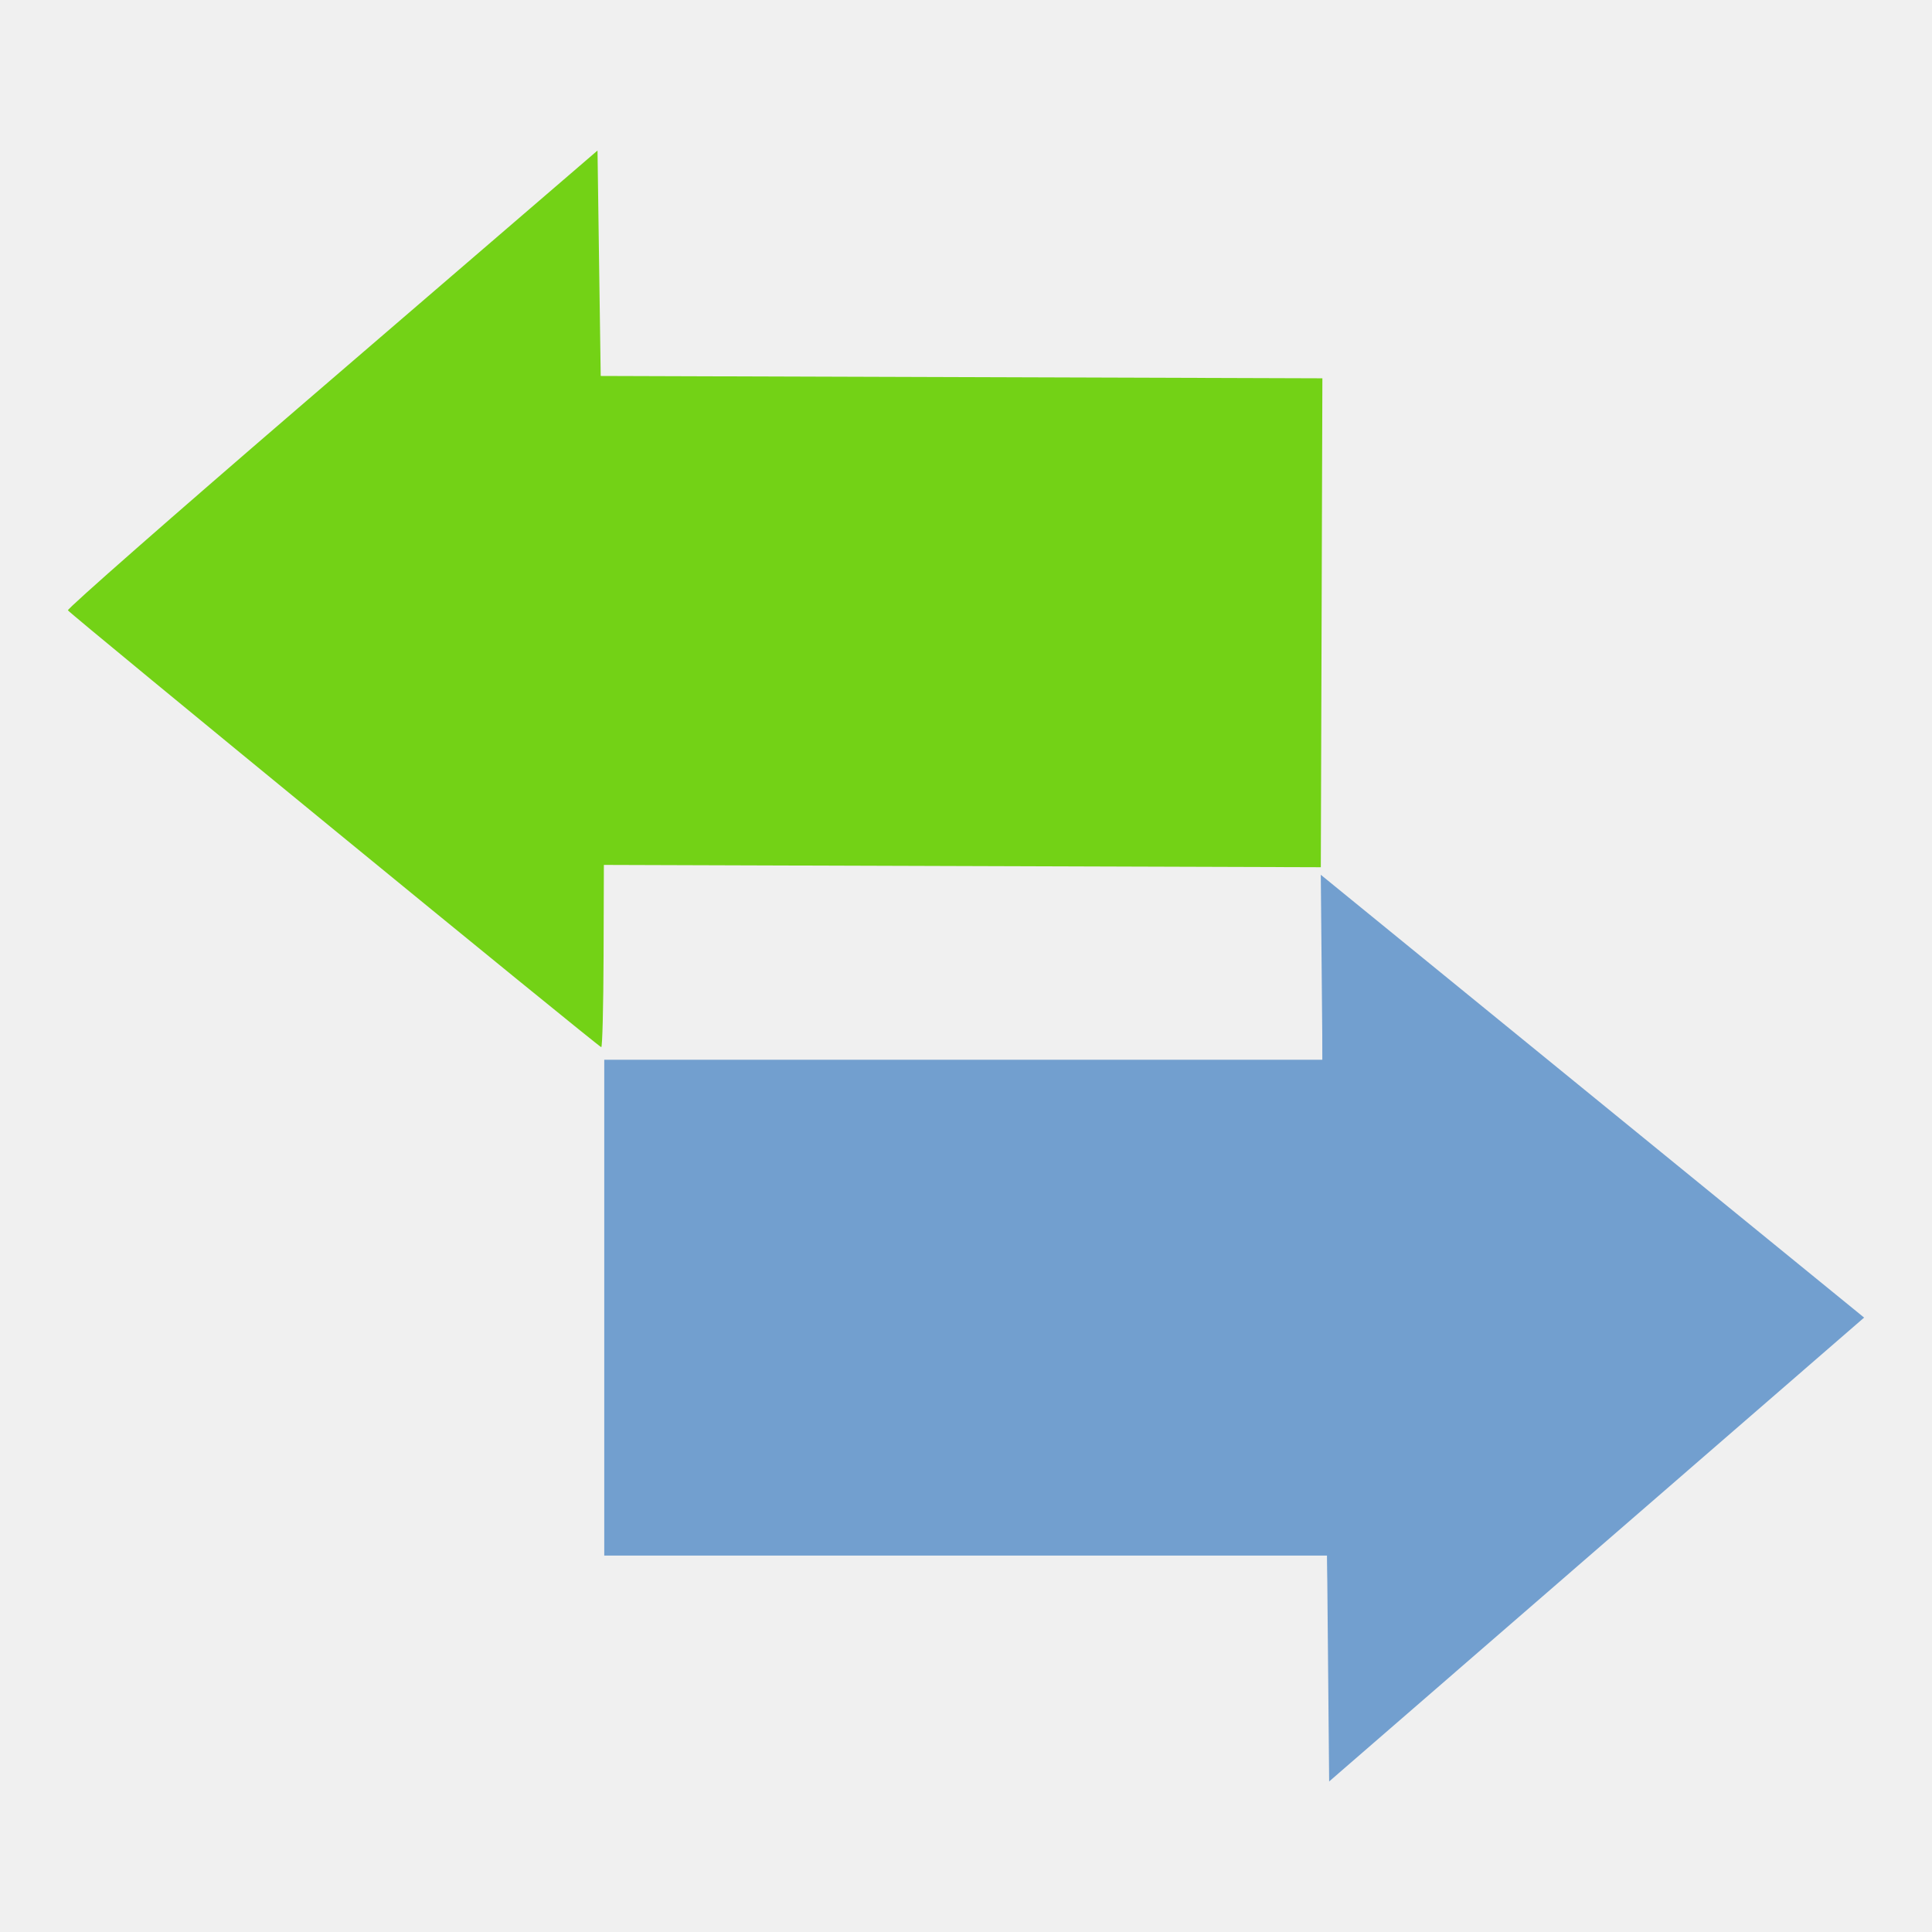
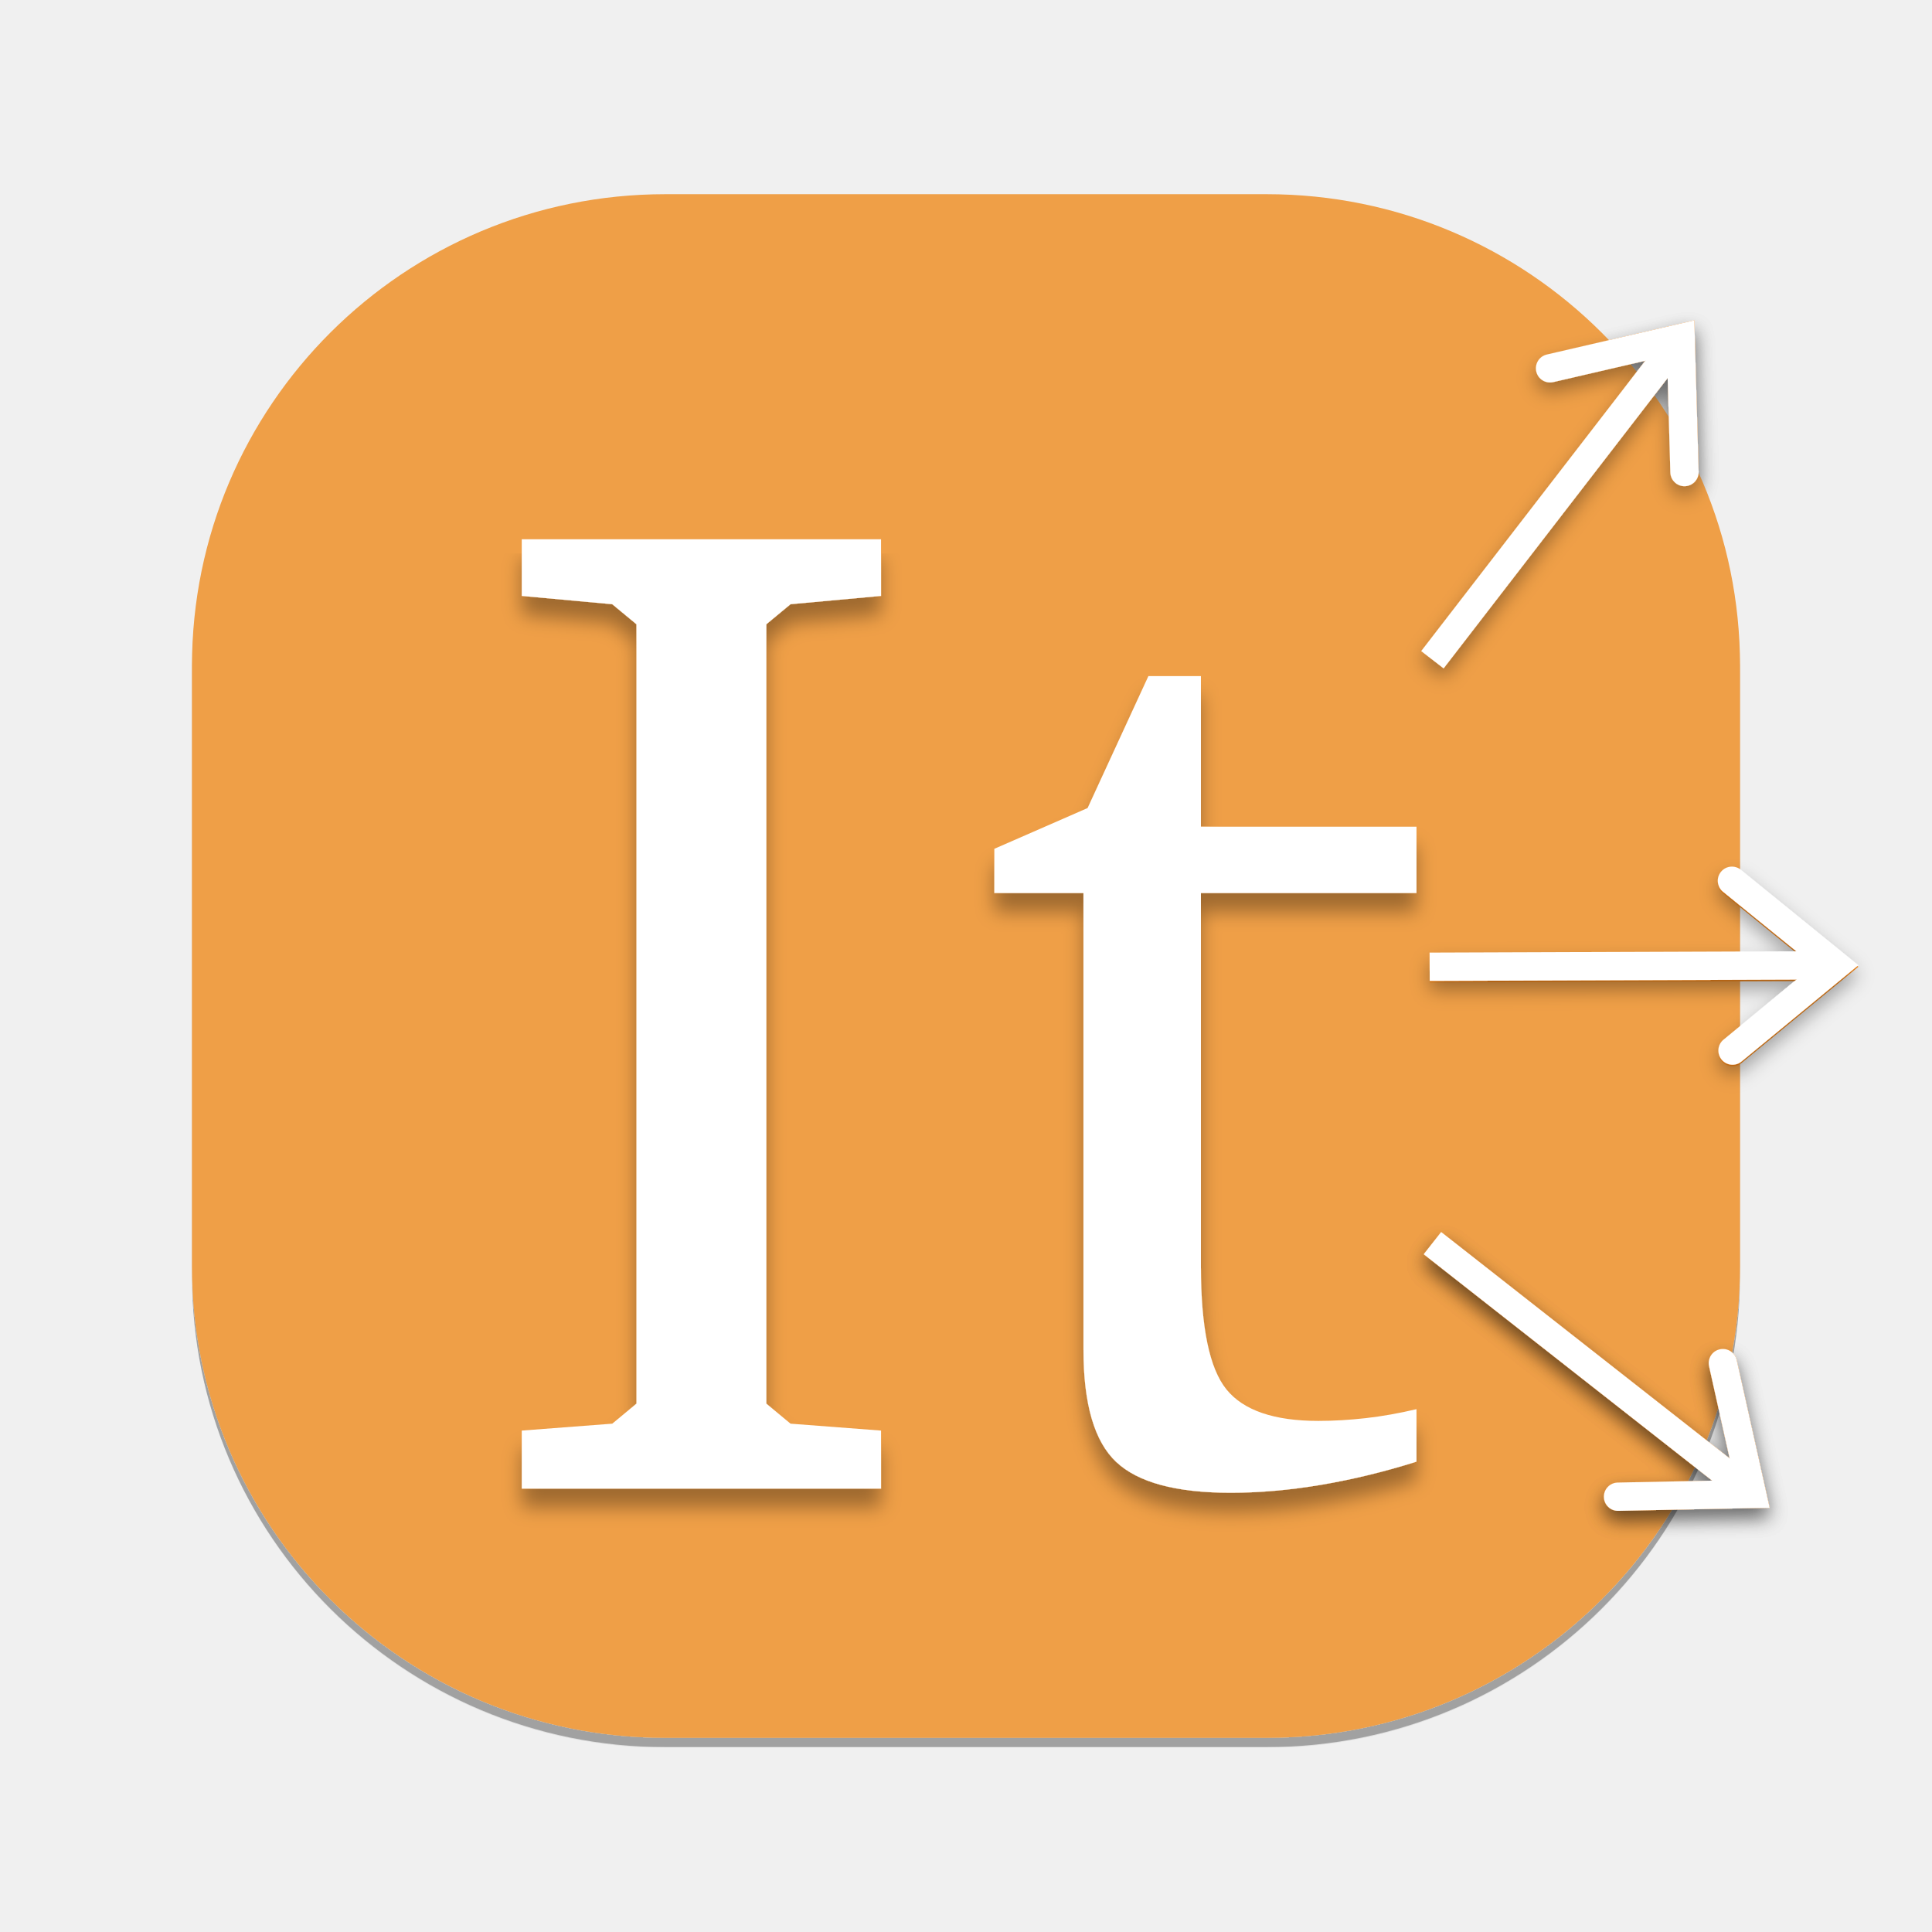
- <svg xmlns="http://www.w3.org/2000/svg" width="512" height="512" viewBox="0 0 135.467 135.467" version="1.1" id="svg8">
-   <defs id="defs2" />
-   <g id="layer1" transform="translate(0,-161.5333)">
-     <path style="fill:#729fcf;stroke-width:0.265" id="path4564-3" d="M 130.446,226.893 88.534,251.846 87.879,203.073 Z" transform="matrix(0.8949861,0,0,1.303482,13.95992,-41.83122)" />
-     <rect style="fill:#729fcf;stroke-width:0.3" id="rect4583-6" width="50.743" height="34.765" x="42.369" y="235.841" />
-     <path style="fill:#729fcf;stroke-width:0.243" d="M 93.196,278.287 93.058,270.384 H 67.757 42.456 v -17.142 -17.142 h 25.135 25.135 v -6.389 c 0,-3.514 0.064,-6.39 0.142,-6.392 0.164,-0.004 37.31,30.223 37.496,30.51 0.068,0.105 -7.409,6.713 -16.616,14.684 -9.206,7.971 -17.566,15.209 -18.576,16.085 l -1.837,1.592 z" id="path4602" />
-     <path style="fill:#73d216;stroke-width:0.243" d="m 42.007,179.991 0.113,7.904 25.301,0.082 25.301,0.082 -0.055,17.141 -0.055,17.141 -25.135,-0.081 -25.135,-0.081 -0.021,6.389 c -0.011,3.514 -0.084,6.39 -0.162,6.391 -0.164,0.003 -37.212,-30.343 -37.397,-30.631 -0.068,-0.106 7.431,-6.689 16.663,-14.63 9.232,-7.941 17.615,-15.152 18.628,-16.024 l 1.843,-1.586 z" id="path4602-3" />
+ <svg xmlns="http://www.w3.org/2000/svg" xmlns:ns1="http://vectornator.io" height="100%" stroke-miterlimit="10" style="fill-rule:nonzero;clip-rule:evenodd;stroke-linecap:round;stroke-linejoin:round;" version="1.1" viewBox="0 0 1024 1024" width="100%" xml:space="preserve">
+   <defs>
+     <filter color-interpolation-filters="sRGB" filterUnits="userSpaceOnUse" height="245.021" id="Filter" width="213.613" x="739.211" y="129.648">
+       <feDropShadow dx="-1.8366e-05" dy="5" flood-color="#000000" flood-opacity="0.333" in="SourceGraphic" result="Shadow" stdDeviation="5" />
+     </filter>
+     <filter color-interpolation-filters="sRGB" filterUnits="userSpaceOnUse" height="823.147" id="Filter_2" width="820.512" x="101.744" y="102.927">
+       <feDropShadow dx="-1.8366e-05" dy="5" flood-color="#000000" flood-opacity="0.33" in="SourceGraphic" result="Shadow" stdDeviation="0" />
+     </filter>
+     <filter color-interpolation-filters="sRGB" filterUnits="userSpaceOnUse" height="530.371" id="Filter_3" width="499.229" x="264.041" y="283.326">
+       <feDropShadow dx="-3.67321e-05" dy="10" flood-color="#000000" flood-opacity="0.333" in="SourceGraphic" result="Shadow" stdDeviation="5" />
+     </filter>
+     <filter color-interpolation-filters="sRGB" filterUnits="userSpaceOnUse" height="245.021" id="Filter_4" width="213.613" x="739.211" y="129.648">
+       <feComponentTransfer in="SourceGraphic" result="Alpha">
+         <feFuncA slope="0.75" type="linear" />
+       </feComponentTransfer>
+       <feDropShadow dx="-1.8366e-05" dy="5" flood-color="#000000" flood-opacity="0.333" in="Alpha" result="Shadow" stdDeviation="5" />
+     </filter>
+     <filter color-interpolation-filters="sRGB" filterUnits="userSpaceOnUse" height="132.123" id="Filter_5" width="267.225" x="737.751" y="450.667">
+       <feComponentTransfer in="SourceGraphic" result="Alpha">
+         <feFuncA slope="0.75" type="linear" />
+       </feComponentTransfer>
+       <feDropShadow dx="-1.8366e-05" dy="5" flood-color="#000000" flood-opacity="0.333" in="Alpha" result="Shadow" stdDeviation="5" />
+     </filter>
+     <filter color-interpolation-filters="sRGB" filterUnits="userSpaceOnUse" height="214.81" id="Filter_6" width="244.225" x="739.211" y="643.868">
+       <feDropShadow dx="-1.8366e-05" dy="5" flood-color="#000000" flood-opacity="0.333" in="SourceGraphic" result="Shadow" stdDeviation="5" />
+     </filter>
+     <filter color-interpolation-filters="sRGB" filterUnits="userSpaceOnUse" height="214.81" id="Filter_7" width="244.225" x="739.211" y="643.868">
+       <feComponentTransfer in="SourceGraphic" result="Alpha">
+         <feFuncA slope="0.75" type="linear" />
+       </feComponentTransfer>
+       <feDropShadow dx="-1.8366e-05" dy="5" flood-color="#000000" flood-opacity="0.333" in="Alpha" result="Shadow" stdDeviation="5" />
+     </filter>
+   </defs>
+   <g id="Layer-1" ns1:layerName="Layer 1">
+     <g filter="url(#Filter)" ns1:layerName="Line 6" ns1:shadowAngle="1.5708" ns1:shadowColor="#000000" ns1:shadowOffset="5" ns1:shadowOpacity="0.333" ns1:shadowRadius="10">
+       <path d="M886.208 185.103C873.108 202.079 759.211 349.668 759.211 349.668" fill="none" stroke="#f5891d" stroke-linecap="butt" stroke-linejoin="round" stroke-width="15" />
+       <g fill="#f5891d" stroke="none">
+         <path d="M900.311 249.986L898.287 178.952L898.027 169.789L889.097 171.859L819.869 187.909C815.834 188.844 813.322 192.874 814.257 196.909C815.193 200.944 819.222 203.456 823.257 202.521L892.484 186.472L883.294 179.379L885.317 250.413C885.435 254.554 888.887 257.815 893.027 257.697C897.168 257.579 900.429 254.127 900.311 249.986Z" fill="#f5891d" />
+       </g>
+     </g>
+     <path d="M101.744 353.039C101.744 214.906 214.047 102.927 352.579 102.927L671.421 102.927C809.953 102.927 922.256 214.906 922.256 353.039L922.256 670.961C922.256 809.094 809.953 921.073 671.421 921.073L352.579 921.073C214.047 921.073 101.744 809.094 101.744 670.961L101.744 353.039Z" fill="#ef9f46" fill-rule="nonzero" filter="url(#Filter_2)" stroke="none" ns1:layerName="Rectangle 1" ns1:shadowAngle="1.5708" ns1:shadowColor="#000000" ns1:shadowOffset="5" ns1:shadowOpacity="0.33" ns1:shadowRadius="0" />
+     <g fill="#ffffff" filter="url(#Filter_3)" stroke="none" ns1:layerName="Text 2" ns1:shadowAngle="1.5708" ns1:shadowColor="#000000" ns1:shadowOffset="10" ns1:shadowOpacity="0.333" ns1:shadowRadius="10">
+       <path d="M276.541 789L276.541 758.238L324.515 754.576L337.332 743.956L337.332 330.87L324.515 320.25L276.541 315.855L276.541 285.826L466.971 285.826L466.971 315.855L418.997 320.25L406.18 330.87L406.18 743.956L418.997 754.576L466.971 758.238L466.971 789L276.541 789Z" />
+       <path d="M574.256 473.326L527.015 473.326L527.015 449.889L576.453 428.282L608.68 358.336L636.512 358.336L636.512 438.17L750.77 438.17L750.77 473.326L636.512 473.326L636.512 671.08C636.512 703.551 641.028 725.34 650.062 736.449C659.095 747.557 675.33 753.111 698.768 753.111C706.824 753.111 715.186 752.623 723.853 751.646C732.52 750.67 741.492 749.083 750.77 746.886L750.77 774.718C733.68 780.089 716.834 784.178 700.232 786.986C683.631 789.793 667.64 791.197 652.259 791.197C623.45 791.197 603.248 785.765 591.651 774.901C580.054 764.037 574.256 744.2 574.256 715.392L574.256 473.326Z" />
+     </g>
+     <g filter="url(#Filter_4)" ns1:layerName="Line 1" ns1:shadowAngle="1.5708" ns1:shadowColor="#000000" ns1:shadowOffset="5" ns1:shadowOpacity="0.333" ns1:shadowRadius="10">
+       <path d="M886.208 185.103C873.108 202.079 759.211 349.668 759.211 349.668" fill="none" stroke="#ffffff" stroke-linecap="butt" stroke-linejoin="round" stroke-width="15" />
+       <g fill="#ffffff" stroke="none">
+         <path d="M900.311 249.986L898.287 178.952L898.027 169.789L889.097 171.859L819.869 187.909C815.834 188.844 813.322 192.874 814.257 196.909C815.193 200.944 819.222 203.456 823.257 202.521L892.484 186.472L883.294 179.379L885.317 250.413C885.435 254.554 888.887 257.815 893.027 257.697C897.168 257.579 900.429 254.127 900.311 249.986Z" fill="#ffffff" />
+       </g>
+     </g>
+     <g opacity="1" ns1:layerName="Line 4">
+       <path d="M965.62 512.475C944.177 512.552 757.751 513.217 757.751 513.217" fill="none" stroke="#f5891d" stroke-linecap="butt" stroke-linejoin="round" stroke-width="15" />
+       <g fill="#f5891d" stroke="none">
+         <path d="M923.051 563.432L977.89 518.236L984.964 512.406L977.849 506.627L922.688 461.823C919.473 459.212 914.75 459.701 912.138 462.916C909.527 466.132 910.016 470.855 913.231 473.466L968.391 518.27L968.35 506.66L913.511 551.857C910.315 554.491 909.859 559.218 912.493 562.414C915.128 565.611 919.855 566.066 923.051 563.432Z" fill="#f5891d" />
+       </g>
+     </g>
+     <g filter="url(#Filter_5)" ns1:layerName="Line 3" ns1:shadowAngle="1.5708" ns1:shadowColor="#000000" ns1:shadowOffset="5" ns1:shadowOpacity="0.333" ns1:shadowRadius="10">
+       <path d="M965.62 511.663C944.177 511.74 757.751 512.406 757.751 512.406" fill="none" stroke="#ffffff" stroke-linecap="butt" stroke-linejoin="round" stroke-width="15" />
+       <g fill="#ffffff" stroke="none">
+         <path d="M923.051 562.62L977.89 517.424L984.964 511.594L977.849 505.815L922.688 461.012C919.473 458.4 914.75 458.89 912.138 462.105C909.527 465.32 910.016 470.043 913.231 472.655L968.391 517.458L968.35 505.849L913.511 551.045C910.315 553.679 909.859 558.406 912.493 561.603C915.128 564.799 919.855 565.255 923.051 562.62Z" fill="#ffffff" />
+       </g>
+     </g>
+     <g filter="url(#Filter_6)" ns1:layerName="Line 5" ns1:shadowAngle="1.5708" ns1:shadowColor="#000000" ns1:shadowOffset="5" ns1:shadowOpacity="0.333" ns1:shadowRadius="10">
+       <path d="M922.733 787.206C905.865 773.967 759.211 658.868 759.211 658.868" fill="none" stroke="#f5891d" stroke-linecap="butt" stroke-linejoin="round" stroke-width="15" />
+       <g fill="#f5891d" stroke="none">
+         <path d="M857.736 800.778L928.785 799.335L937.95 799.149L935.953 790.202L920.469 720.846C919.567 716.804 915.558 714.258 911.516 715.161C907.473 716.063 904.927 720.072 905.83 724.115L921.313 793.471L928.481 784.338L857.432 785.781C853.291 785.865 850.002 789.29 850.086 793.432C850.17 797.573 853.595 800.862 857.736 800.778Z" fill="#f5891d" />
+       </g>
+     </g>
+     <g filter="url(#Filter_7)" ns1:layerName="Line 2" ns1:shadowAngle="1.5708" ns1:shadowColor="#000000" ns1:shadowOffset="5" ns1:shadowOpacity="0.333" ns1:shadowRadius="10">
+       <path d="M922.733 787.206C905.865 773.967 759.211 658.868 759.211 658.868" fill="none" stroke="#ffffff" stroke-linecap="butt" stroke-linejoin="round" stroke-width="15" />
+       <g fill="#ffffff" stroke="none">
+         <path d="M857.736 800.778L928.785 799.335L937.95 799.149L935.953 790.202L920.469 720.846C919.567 716.804 915.558 714.258 911.516 715.161C907.473 716.063 904.927 720.072 905.83 724.115L921.313 793.471L928.481 784.338L857.432 785.781C853.291 785.865 850.002 789.29 850.086 793.432C850.17 797.573 853.595 800.862 857.736 800.778Z" fill="#ffffff" />
+       </g>
+     </g>
  </g>
+   <g id="Layer-2" ns1:layerName="Layer 2" />
</svg>
